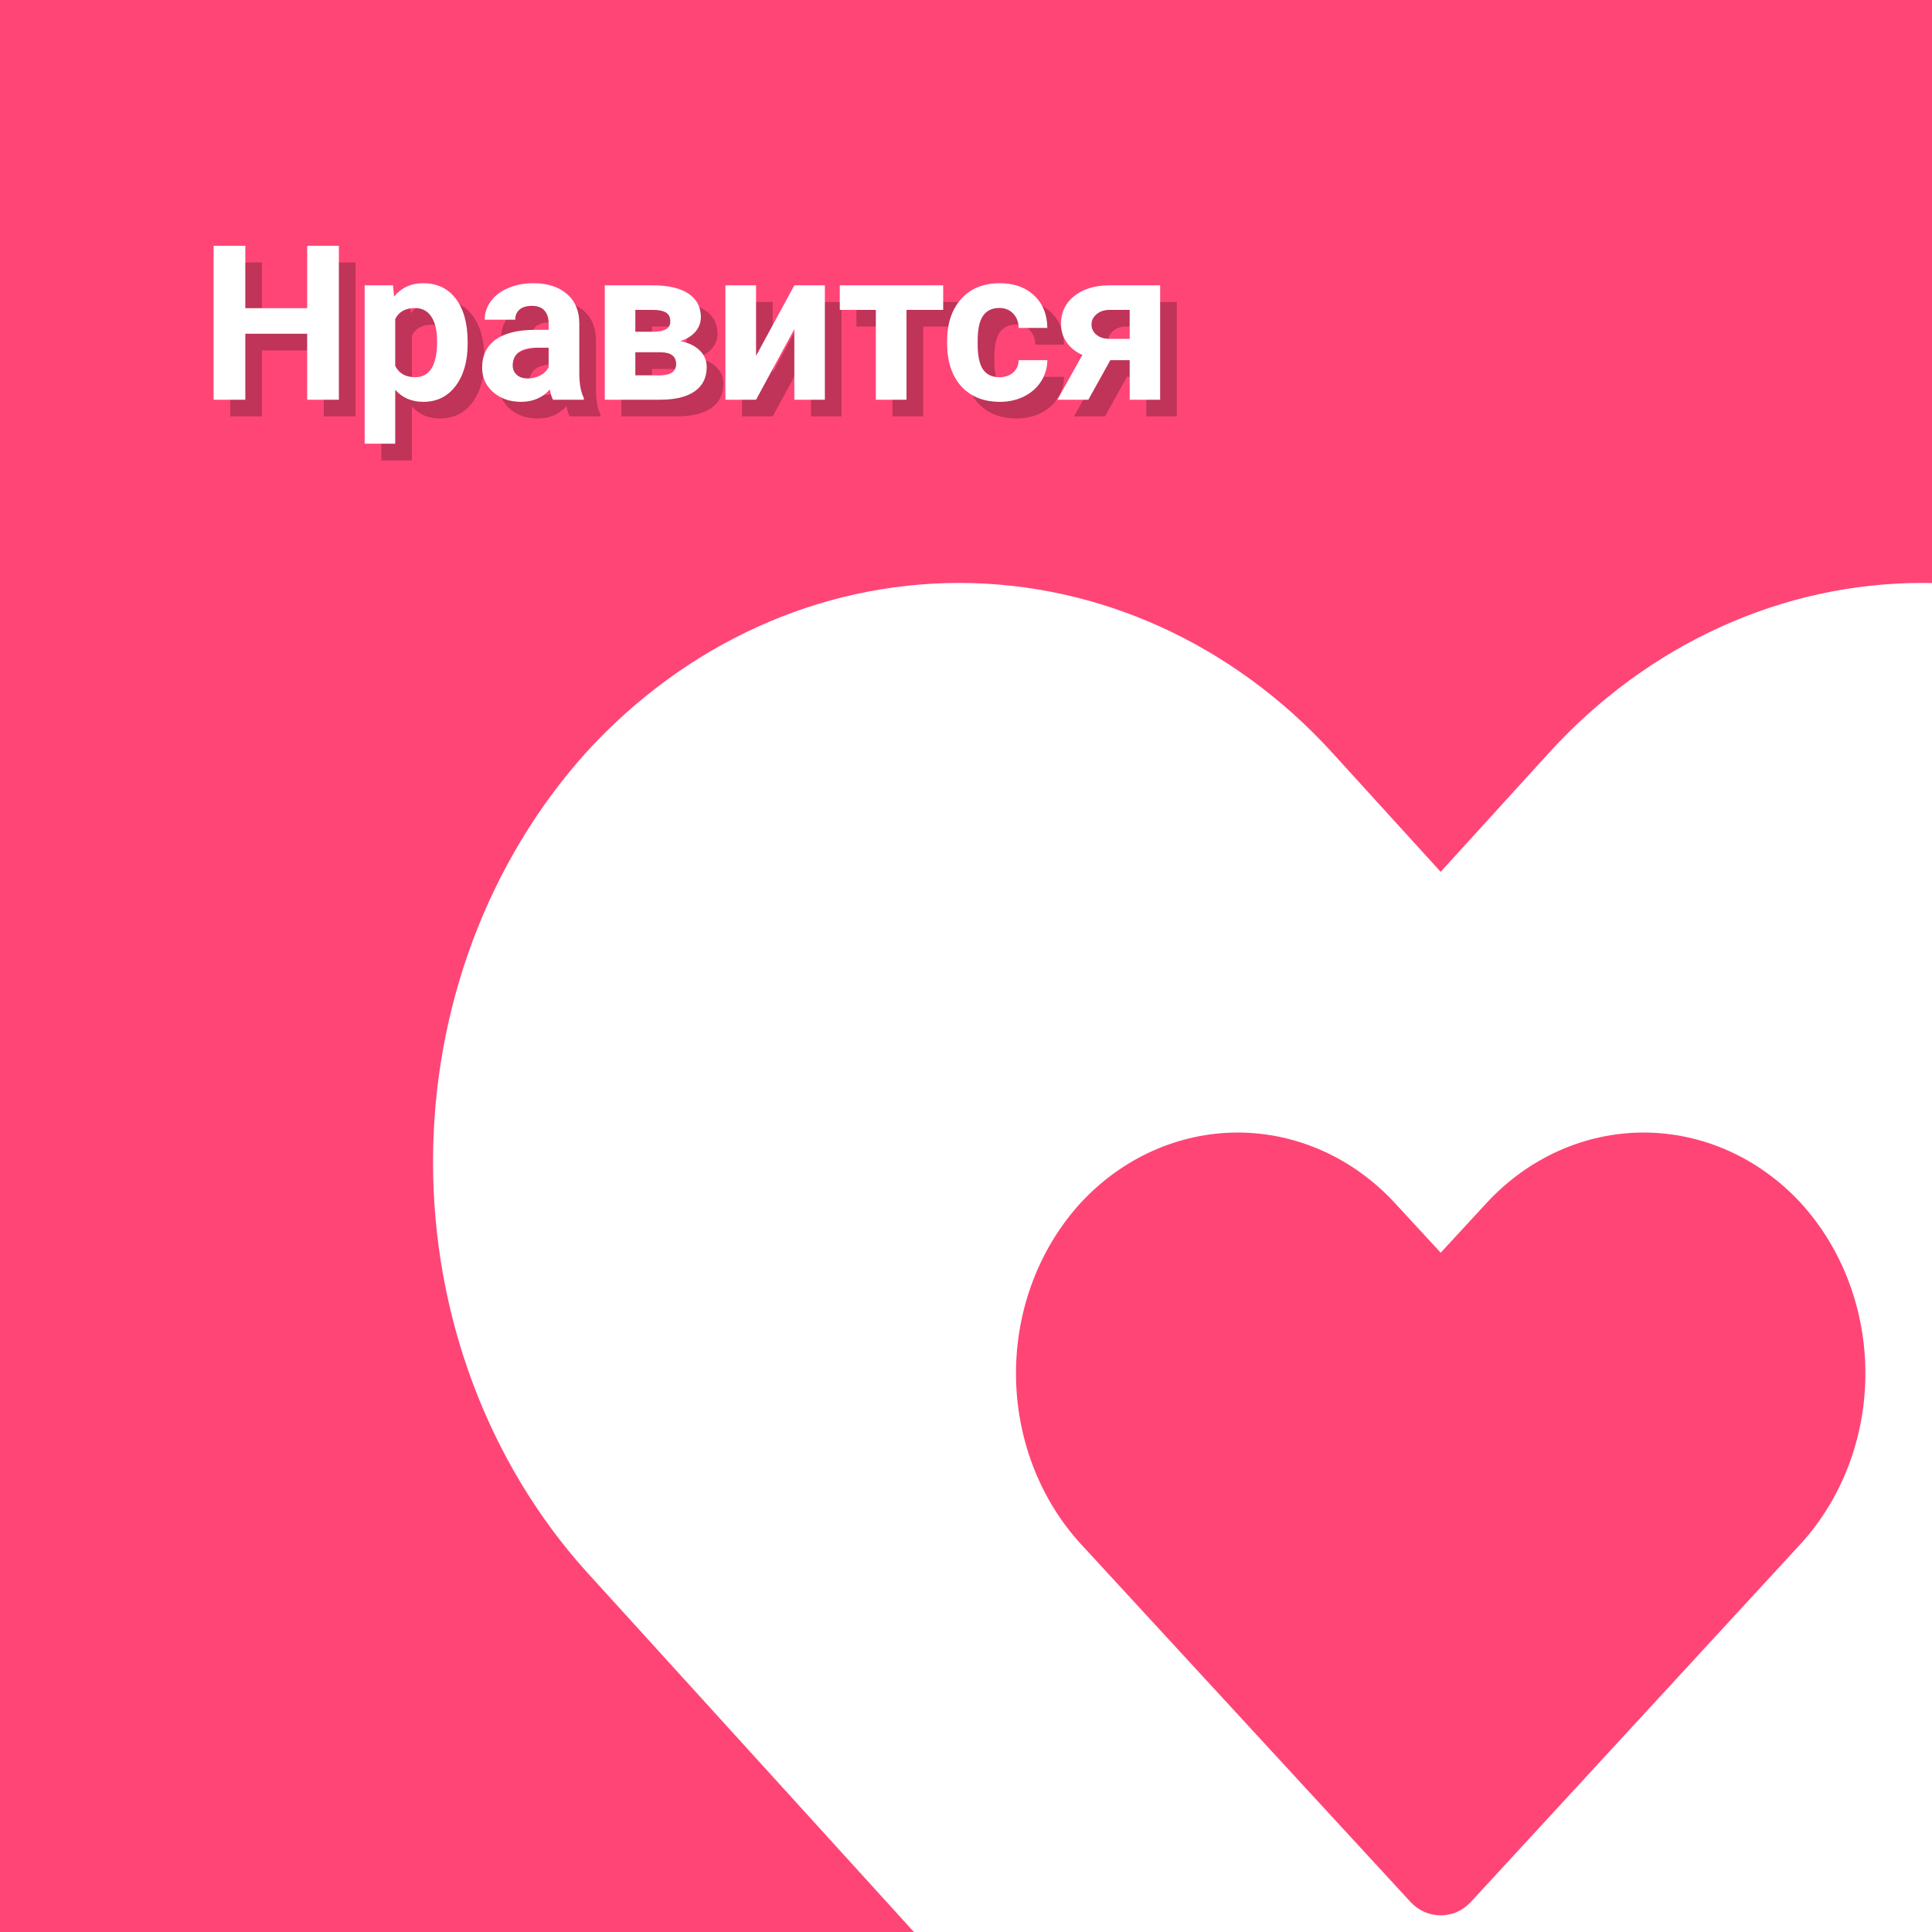
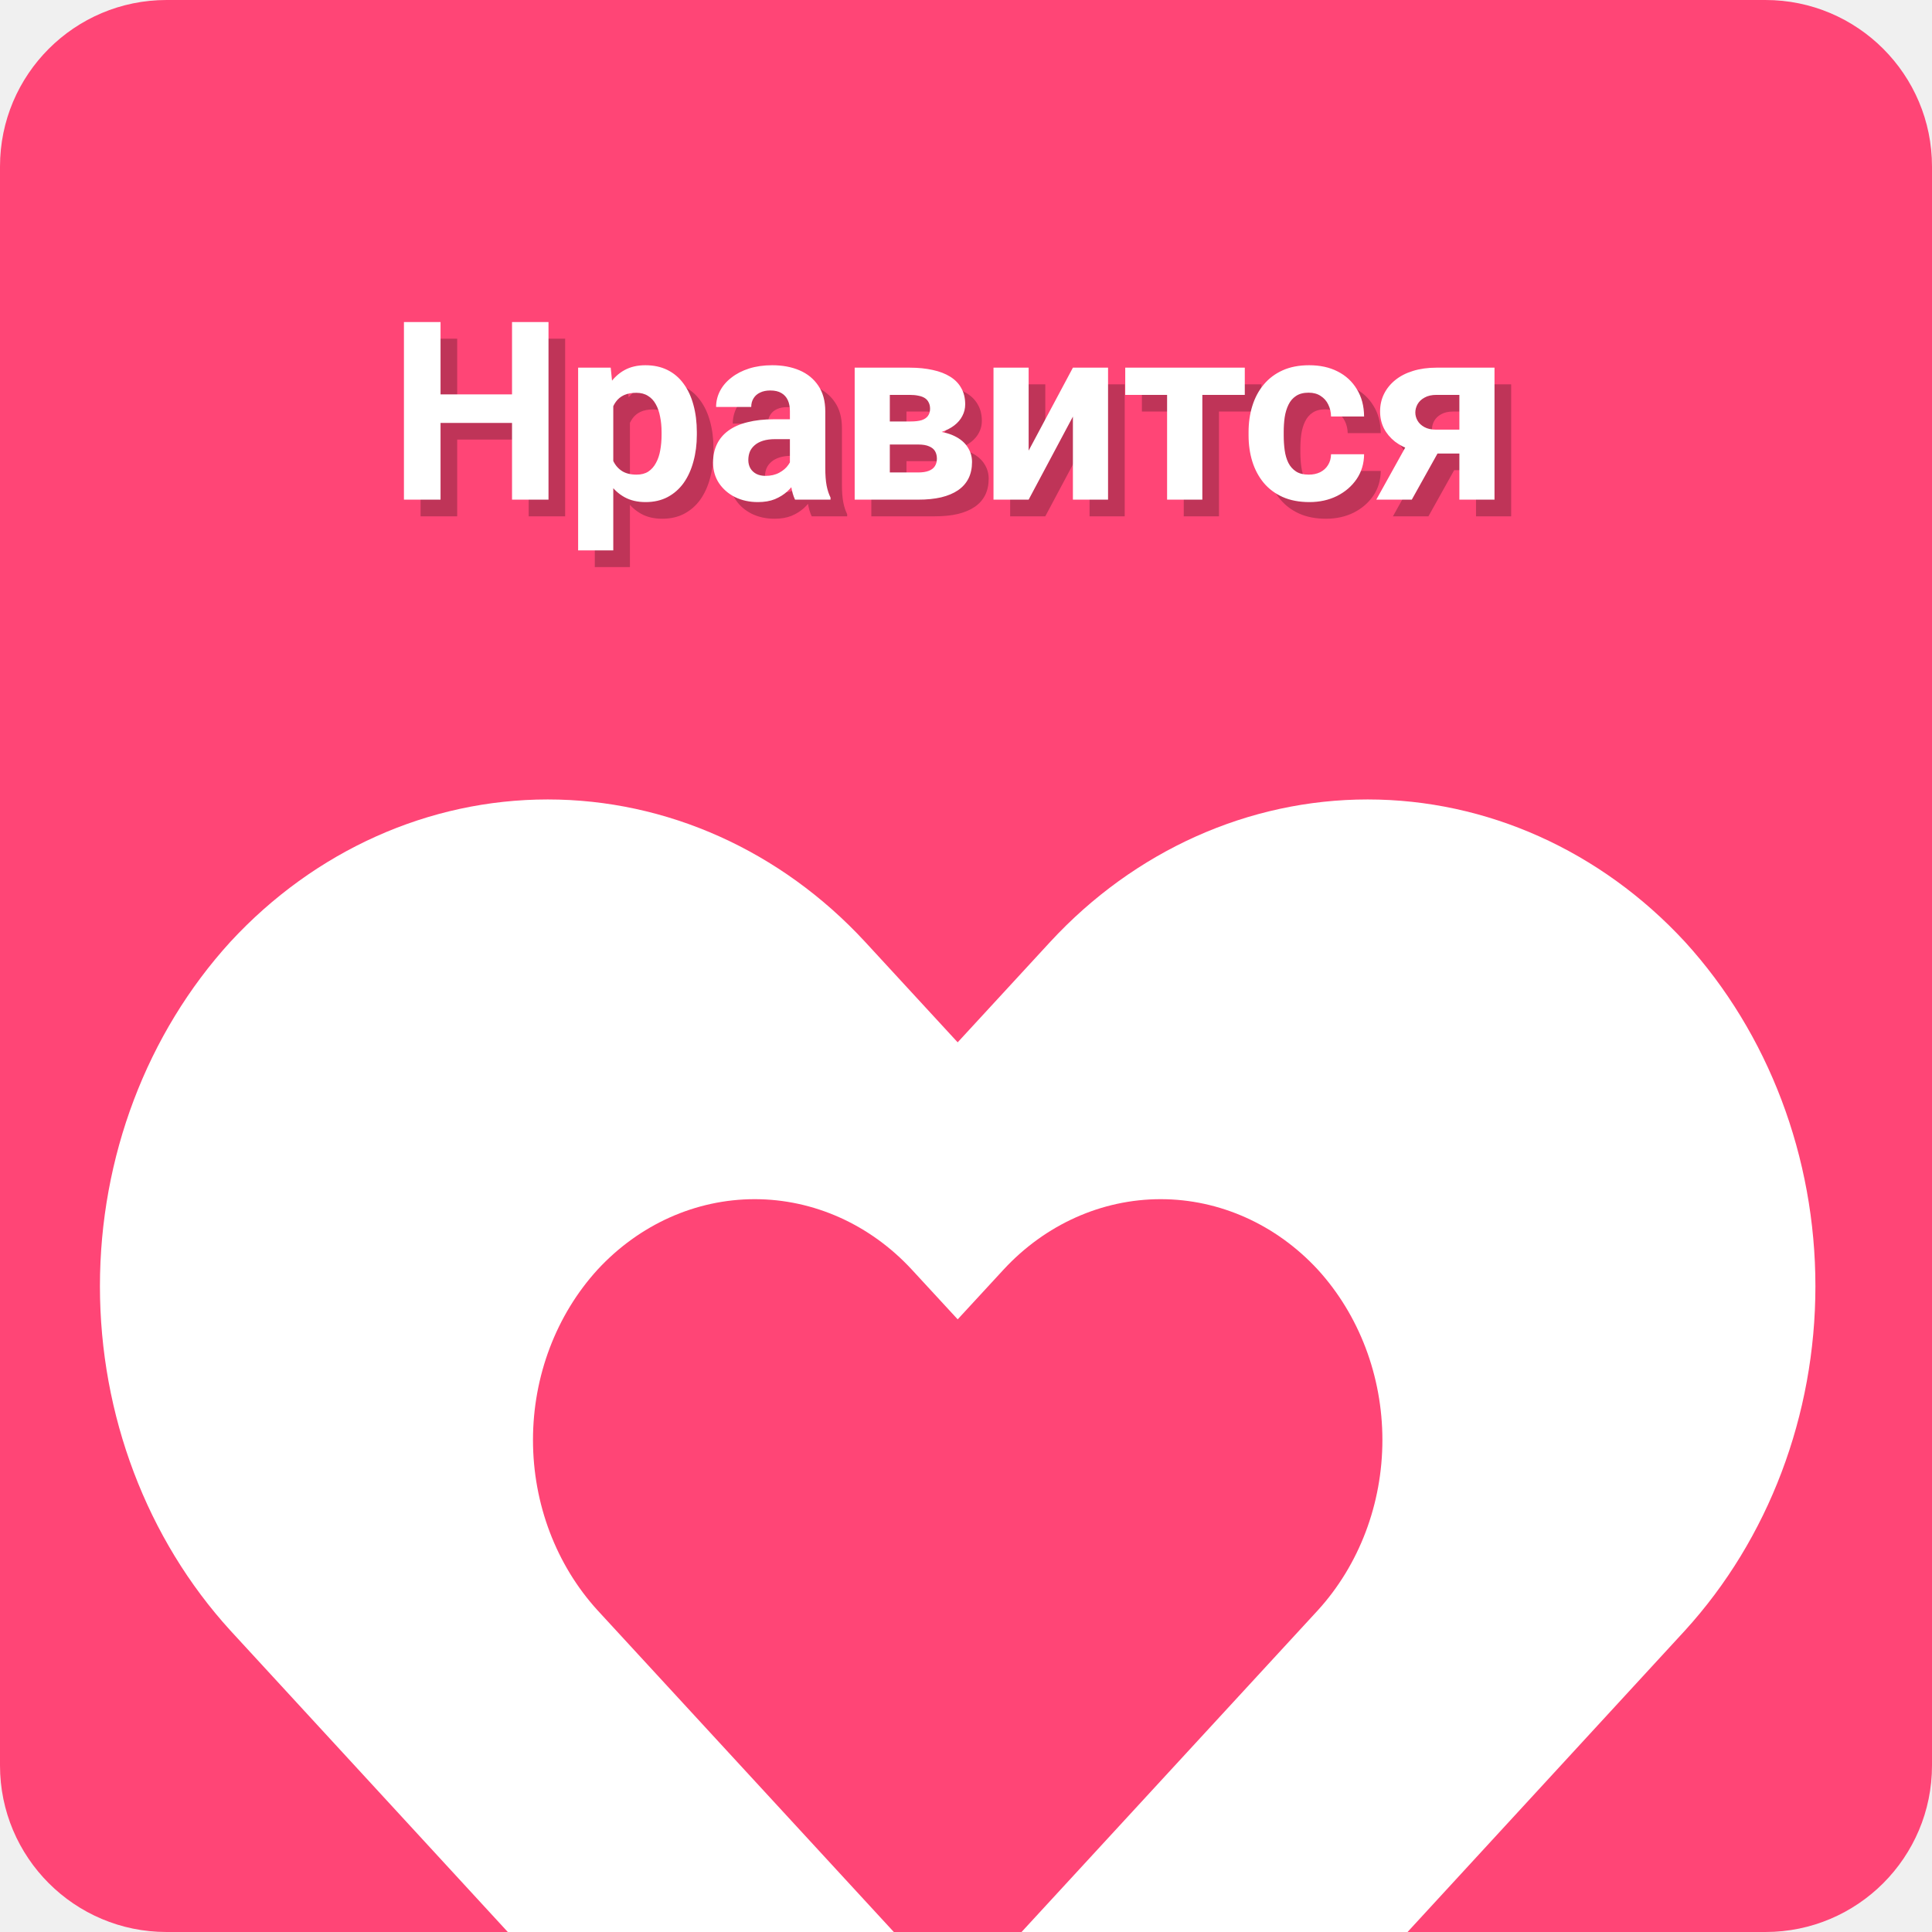
- <svg xmlns="http://www.w3.org/2000/svg" width="116" height="116" viewBox="0 0 116 116" fill="none" version="1.1" id="svg19">
-   <g id="g12" clip-path="url(#clip0)">
-     <rect width="116" height="116" fill="#FF4576" id="rect2" />
-     <path d="m 86.5,148 c -0.796,0.005 -1.585,-0.163 -2.322,-0.494 -0.737,-0.33 -1.407,-0.818 -1.973,-1.434 L 35.203,94.357 C 29.307,87.81 26,78.972 26,69.762 c 0,-9.21 3.307,-18.048 9.203,-24.595 5.942,-6.511 13.991,-10.167 22.382,-10.167 8.391,0 16.44,3.656 22.382,10.167 l 6.533,7.179 6.533,-7.179 c 5.942,-6.511 13.991,-10.167 22.382,-10.167 8.391,0 16.44,3.656 22.382,10.167 5.896,6.546 9.203,15.385 9.203,24.595 0,9.21 -3.307,18.048 -9.203,24.595 L 90.795,146.072 c -0.565,0.616 -1.236,1.104 -1.973,1.434 -0.737,0.331 -1.526,0.499 -2.322,0.494 z" fill="#ffffff" id="path4" />
-     <path d="m 86.501,115 c -0.336,0.002 -0.668,-0.068 -0.979,-0.205 -0.311,-0.138 -0.593,-0.341 -0.831,-0.597 L 64.88,92.688 c -2.485,-2.723 -3.879,-6.399 -3.879,-10.23 0,-3.831 1.394,-7.507 3.879,-10.23 C 67.384,69.521 70.777,68 74.314,68 c 3.537,0 6.929,1.521 9.434,4.229 l 2.754,2.986 2.754,-2.986 C 91.759,69.521 95.151,68 98.688,68 c 3.537,0 6.93,1.521 9.434,4.229 2.485,2.723 3.879,6.399 3.879,10.23 0,3.831 -1.394,7.507 -3.879,10.23 L 88.311,114.198 c -0.238,0.256 -0.521,0.459 -0.831,0.597 -0.311,0.137 -0.643,0.207 -0.979,0.205 z" fill="#ff4576" id="path6" />
-     <path d="M21.347 25H19.443V21.039H15.729V25H13.825V15.758H15.729V19.503H19.443V15.758H21.347V25ZM29.079 21.629C29.079 22.687 28.837 23.536 28.355 24.175C27.877 24.81 27.229 25.127 26.413 25.127C25.719 25.127 25.158 24.886 24.73 24.403V27.641H22.896V18.132H24.597L24.661 18.805C25.105 18.271 25.685 18.005 26.4 18.005C27.246 18.005 27.904 18.318 28.374 18.944C28.844 19.571 29.079 20.434 29.079 21.534V21.629ZM27.244 21.496C27.244 20.857 27.13 20.364 26.901 20.017C26.677 19.67 26.349 19.497 25.918 19.497C25.342 19.497 24.946 19.717 24.73 20.157V22.969C24.955 23.422 25.355 23.648 25.93 23.648C26.806 23.648 27.244 22.931 27.244 21.496ZM34.201 25C34.117 24.835 34.055 24.63 34.017 24.384C33.573 24.879 32.995 25.127 32.284 25.127C31.611 25.127 31.053 24.932 30.608 24.543C30.168 24.154 29.948 23.663 29.948 23.07C29.948 22.342 30.217 21.784 30.754 21.395C31.296 21.005 32.077 20.808 33.097 20.804H33.941V20.411C33.941 20.093 33.858 19.839 33.693 19.649C33.533 19.459 33.276 19.363 32.925 19.363C32.616 19.363 32.373 19.437 32.195 19.585C32.022 19.734 31.935 19.937 31.935 20.195H30.101C30.101 19.797 30.223 19.429 30.469 19.09C30.714 18.752 31.061 18.487 31.51 18.297C31.958 18.102 32.462 18.005 33.02 18.005C33.867 18.005 34.538 18.219 35.033 18.646C35.532 19.069 35.782 19.666 35.782 20.436V23.413C35.786 24.065 35.877 24.558 36.055 24.892V25H34.201ZM32.684 23.724C32.955 23.724 33.205 23.665 33.433 23.546C33.662 23.424 33.831 23.261 33.941 23.058V21.877H33.255C32.337 21.877 31.848 22.194 31.789 22.829L31.783 22.937C31.783 23.166 31.863 23.354 32.024 23.502C32.185 23.65 32.405 23.724 32.684 23.724ZM37.312 25V18.132H40.181C41.116 18.132 41.833 18.297 42.333 18.627C42.832 18.957 43.081 19.431 43.081 20.049C43.081 20.366 42.976 20.652 42.764 20.906C42.557 21.155 42.252 21.348 41.85 21.483C42.341 21.576 42.726 21.761 43.005 22.036C43.289 22.306 43.431 22.641 43.431 23.039C43.431 23.678 43.19 24.164 42.707 24.498C42.229 24.833 41.533 25 40.619 25H37.312ZM39.146 22.15V23.534H40.625C41.273 23.534 41.596 23.307 41.596 22.855C41.596 22.393 41.287 22.158 40.669 22.15H39.146ZM39.146 20.919H40.282C40.925 20.91 41.247 20.703 41.247 20.296C41.247 20.047 41.158 19.869 40.98 19.763C40.807 19.657 40.54 19.605 40.181 19.605H39.146V20.919ZM48.693 18.132H50.527V25H48.693V20.76L46.395 25H44.554V18.132H46.395V22.366L48.693 18.132ZM57.63 19.605H55.428V25H53.587V19.605H51.422V18.132H57.63V19.605ZM61.007 23.648C61.346 23.648 61.621 23.555 61.833 23.369C62.044 23.183 62.154 22.935 62.163 22.626H63.883C63.879 23.091 63.752 23.519 63.502 23.908C63.252 24.293 62.91 24.594 62.474 24.81C62.042 25.021 61.564 25.127 61.039 25.127C60.057 25.127 59.283 24.816 58.716 24.194C58.149 23.567 57.865 22.704 57.865 21.604V21.483C57.865 20.425 58.147 19.581 58.709 18.951C59.272 18.32 60.045 18.005 61.026 18.005C61.885 18.005 62.573 18.25 63.089 18.741C63.61 19.228 63.874 19.877 63.883 20.69H62.163C62.154 20.334 62.044 20.047 61.833 19.827C61.621 19.602 61.342 19.49 60.995 19.49C60.567 19.49 60.243 19.647 60.023 19.96C59.808 20.269 59.7 20.773 59.7 21.471V21.661C59.7 22.368 59.808 22.876 60.023 23.185C60.239 23.494 60.567 23.648 61.007 23.648ZM70.656 18.132V25H68.828V22.626H67.666L66.346 25H64.486L65.984 22.315C65.573 22.125 65.256 21.866 65.032 21.541C64.812 21.215 64.702 20.844 64.702 20.43C64.702 19.765 64.958 19.221 65.47 18.798C65.986 18.371 66.676 18.149 67.539 18.132H70.656ZM67.571 21.344H68.828V19.605H67.634C67.308 19.605 67.044 19.691 66.841 19.865C66.638 20.034 66.536 20.241 66.536 20.487C66.536 20.732 66.633 20.935 66.828 21.096C67.023 21.257 67.27 21.34 67.571 21.344Z" fill="black" fill-opacity="0.25" id="path8" />
-     <path d="M20.347 24H18.443V20.039H14.729V24H12.825V14.758H14.729V18.503H18.443V14.758H20.347V24ZM28.079 20.629C28.079 21.687 27.837 22.536 27.355 23.175C26.877 23.81 26.229 24.127 25.413 24.127C24.719 24.127 24.158 23.886 23.73 23.403V26.641H21.896V17.132H23.597L23.661 17.805C24.105 17.271 24.685 17.005 25.4 17.005C26.246 17.005 26.904 17.318 27.374 17.944C27.844 18.571 28.079 19.434 28.079 20.534V20.629ZM26.244 20.496C26.244 19.857 26.13 19.364 25.901 19.017C25.677 18.67 25.349 18.497 24.918 18.497C24.342 18.497 23.946 18.717 23.73 19.157V21.969C23.955 22.422 24.355 22.648 24.93 22.648C25.806 22.648 26.244 21.931 26.244 20.496ZM33.201 24C33.117 23.835 33.055 23.63 33.017 23.384C32.573 23.879 31.995 24.127 31.284 24.127C30.611 24.127 30.053 23.932 29.608 23.543C29.168 23.154 28.948 22.663 28.948 22.07C28.948 21.342 29.217 20.784 29.754 20.395C30.296 20.005 31.077 19.808 32.097 19.804H32.941V19.411C32.941 19.093 32.858 18.839 32.693 18.649C32.533 18.459 32.276 18.363 31.925 18.363C31.616 18.363 31.373 18.437 31.195 18.585C31.022 18.734 30.935 18.937 30.935 19.195H29.101C29.101 18.797 29.223 18.429 29.469 18.09C29.714 17.752 30.061 17.487 30.51 17.297C30.958 17.102 31.462 17.005 32.02 17.005C32.867 17.005 33.538 17.219 34.033 17.646C34.532 18.069 34.782 18.666 34.782 19.436V22.413C34.786 23.065 34.877 23.558 35.055 23.892V24H33.201ZM31.684 22.724C31.955 22.724 32.205 22.665 32.433 22.546C32.662 22.424 32.831 22.261 32.941 22.058V20.877H32.255C31.337 20.877 30.848 21.194 30.789 21.829L30.783 21.937C30.783 22.166 30.863 22.354 31.024 22.502C31.185 22.65 31.405 22.724 31.684 22.724ZM36.312 24V17.132H39.181C40.116 17.132 40.833 17.297 41.333 17.627C41.832 17.957 42.081 18.431 42.081 19.049C42.081 19.366 41.976 19.652 41.764 19.906C41.557 20.155 41.252 20.348 40.85 20.483C41.341 20.576 41.726 20.761 42.005 21.036C42.289 21.306 42.431 21.641 42.431 22.039C42.431 22.678 42.19 23.164 41.707 23.498C41.229 23.833 40.533 24 39.619 24H36.312ZM38.146 21.15V22.534H39.625C40.273 22.534 40.596 22.307 40.596 21.855C40.596 21.393 40.287 21.158 39.669 21.15H38.146ZM38.146 19.919H39.282C39.925 19.91 40.247 19.703 40.247 19.296C40.247 19.047 40.158 18.869 39.98 18.763C39.807 18.657 39.54 18.605 39.181 18.605H38.146V19.919ZM47.693 17.132H49.527V24H47.693V19.76L45.395 24H43.554V17.132H45.395V21.366L47.693 17.132ZM56.63 18.605H54.428V24H52.587V18.605H50.422V17.132H56.63V18.605ZM60.007 22.648C60.346 22.648 60.621 22.555 60.833 22.369C61.044 22.183 61.154 21.935 61.163 21.626H62.883C62.879 22.091 62.752 22.519 62.502 22.908C62.252 23.293 61.91 23.594 61.474 23.81C61.042 24.021 60.564 24.127 60.039 24.127C59.057 24.127 58.283 23.816 57.716 23.194C57.149 22.567 56.865 21.704 56.865 20.604V20.483C56.865 19.425 57.147 18.581 57.709 17.951C58.272 17.32 59.045 17.005 60.026 17.005C60.885 17.005 61.573 17.25 62.089 17.741C62.61 18.228 62.874 18.877 62.883 19.69H61.163C61.154 19.334 61.044 19.047 60.833 18.827C60.621 18.602 60.342 18.49 59.995 18.49C59.567 18.49 59.243 18.647 59.023 18.96C58.808 19.269 58.7 19.773 58.7 20.471V20.661C58.7 21.368 58.808 21.876 59.023 22.185C59.239 22.494 59.567 22.648 60.007 22.648ZM69.656 17.132V24H67.828V21.626H66.666L65.346 24H63.486L64.984 21.315C64.573 21.125 64.256 20.866 64.032 20.541C63.812 20.215 63.702 19.844 63.702 19.43C63.702 18.765 63.958 18.221 64.47 17.798C64.986 17.371 65.676 17.149 66.539 17.132H69.656ZM66.571 20.344H67.828V18.605H66.634C66.308 18.605 66.044 18.691 65.841 18.865C65.638 19.034 65.536 19.241 65.536 19.487C65.536 19.732 65.633 19.935 65.828 20.096C66.023 20.257 66.27 20.34 66.571 20.344Z" fill="white" id="path10" />
+ <svg xmlns="http://www.w3.org/2000/svg" width="116" height="116" viewBox="0 0 116 116" fill="none">
+   <g clip-path="url(#clip0_1991_1701)">
+     <rect width="116" height="116" fill="#FF4576" />
+     <path d="M57.5 143C56.822 143.004 56.151 142.863 55.523 142.585C54.896 142.307 54.325 141.897 53.844 141.379L13.834 97.901C8.815 92.398 6 84.968 6 77.225C6 69.481 8.815 62.051 13.834 56.547C18.892 51.074 25.743 48 32.886 48C40.029 48 46.881 51.074 51.939 56.547L57.5 62.583L63.061 56.547C68.119 51.074 74.971 48 82.114 48C89.257 48 96.108 51.074 101.166 56.547C106.185 62.051 109 69.481 109 77.225C109 84.968 106.185 92.398 101.166 97.901L61.156 141.379C60.675 141.897 60.104 142.307 59.477 142.585C58.849 142.863 58.178 143.004 57.5 143Z" fill="white" />
+     <path d="M57.501 119C57.165 119.002 56.833 118.932 56.522 118.795C56.212 118.657 55.929 118.454 55.691 118.198L35.88 96.688C33.395 93.965 32.001 90.289 32.001 86.458C32.001 82.628 33.395 78.952 35.88 76.229C38.384 73.521 41.777 72 45.314 72C48.85 72 52.243 73.521 54.747 76.229L57.501 79.215L60.255 76.229C62.759 73.521 66.151 72 69.688 72C73.225 72 76.618 73.521 79.122 76.229C81.607 78.952 83.001 82.628 83.001 86.458C83.001 90.289 81.607 93.965 79.122 96.688L59.311 118.198C59.073 118.454 58.791 118.657 58.48 118.795C58.169 118.932 57.837 119.002 57.501 119Z" fill="#FF4576" />
+     <path d="M32.365 24.679V26.393H26.799V24.679H32.365ZM27.451 20.336V31H25.253V20.336H27.451ZM33.933 20.336V31H31.743V20.336H33.933ZM37.822 24.599V34.047H35.712V23.075H37.668L37.822 24.599ZM42.839 26.95V27.104C42.839 27.68 42.77 28.214 42.634 28.707C42.502 29.201 42.307 29.63 42.048 29.997C41.789 30.358 41.467 30.641 41.081 30.846C40.7 31.046 40.261 31.146 39.763 31.146C39.279 31.146 38.859 31.049 38.503 30.854C38.147 30.658 37.846 30.385 37.602 30.033C37.363 29.677 37.17 29.264 37.023 28.795C36.877 28.327 36.765 27.824 36.687 27.287V26.884C36.765 26.308 36.877 25.78 37.023 25.302C37.17 24.818 37.363 24.401 37.602 24.049C37.846 23.693 38.144 23.417 38.496 23.222C38.852 23.026 39.27 22.929 39.748 22.929C40.251 22.929 40.693 23.024 41.074 23.214C41.459 23.405 41.782 23.678 42.041 24.035C42.304 24.391 42.502 24.816 42.634 25.309C42.77 25.802 42.839 26.349 42.839 26.95ZM40.722 27.104V26.95C40.722 26.613 40.693 26.303 40.634 26.02C40.581 25.731 40.493 25.48 40.371 25.265C40.253 25.05 40.097 24.884 39.902 24.767C39.711 24.645 39.48 24.584 39.206 24.584C38.918 24.584 38.671 24.63 38.466 24.723C38.266 24.816 38.102 24.95 37.976 25.126C37.849 25.302 37.753 25.512 37.69 25.756C37.627 26 37.587 26.276 37.573 26.584V27.602C37.597 27.963 37.666 28.288 37.778 28.576C37.89 28.859 38.063 29.084 38.298 29.25C38.532 29.416 38.84 29.498 39.221 29.498C39.499 29.498 39.733 29.438 39.924 29.315C40.114 29.189 40.268 29.015 40.385 28.795C40.507 28.576 40.593 28.322 40.642 28.034C40.695 27.746 40.722 27.436 40.722 27.104ZM48.427 29.213V25.683C48.427 25.429 48.386 25.211 48.303 25.031C48.22 24.845 48.09 24.701 47.915 24.599C47.744 24.496 47.522 24.445 47.248 24.445C47.014 24.445 46.811 24.486 46.64 24.569C46.469 24.648 46.337 24.762 46.245 24.914C46.152 25.06 46.105 25.233 46.105 25.434H43.996C43.996 25.097 44.074 24.777 44.23 24.474C44.387 24.171 44.614 23.905 44.912 23.676C45.209 23.441 45.563 23.258 45.974 23.127C46.389 22.995 46.852 22.929 47.365 22.929C47.98 22.929 48.527 23.031 49.006 23.236C49.484 23.441 49.86 23.749 50.134 24.159C50.412 24.569 50.551 25.082 50.551 25.697V29.088C50.551 29.523 50.578 29.879 50.632 30.158C50.685 30.431 50.764 30.67 50.866 30.875V31H48.735C48.632 30.785 48.554 30.517 48.501 30.194C48.452 29.867 48.427 29.54 48.427 29.213ZM48.706 26.173L48.72 27.367H47.541C47.263 27.367 47.021 27.399 46.816 27.462C46.611 27.526 46.442 27.616 46.31 27.733C46.179 27.846 46.081 27.977 46.018 28.129C45.959 28.28 45.93 28.446 45.93 28.627C45.93 28.808 45.971 28.971 46.054 29.118C46.137 29.259 46.257 29.372 46.413 29.455C46.569 29.533 46.752 29.572 46.962 29.572C47.28 29.572 47.556 29.508 47.79 29.381C48.024 29.254 48.205 29.098 48.332 28.913C48.464 28.727 48.532 28.551 48.537 28.385L49.094 29.279C49.016 29.479 48.908 29.686 48.772 29.901C48.64 30.116 48.471 30.319 48.266 30.509C48.061 30.695 47.815 30.849 47.526 30.971C47.238 31.088 46.897 31.146 46.501 31.146C45.998 31.146 45.541 31.046 45.131 30.846C44.726 30.641 44.404 30.36 44.165 30.004C43.93 29.643 43.813 29.232 43.813 28.773C43.813 28.358 43.891 27.99 44.047 27.668C44.204 27.345 44.433 27.074 44.736 26.855C45.044 26.63 45.427 26.461 45.886 26.349C46.345 26.232 46.877 26.173 47.482 26.173H48.706ZM56.125 27.689H53.642L53.627 26.305H55.678C55.952 26.305 56.174 26.278 56.345 26.225C56.516 26.166 56.64 26.081 56.718 25.968C56.801 25.851 56.843 25.709 56.843 25.544C56.843 25.397 56.816 25.273 56.762 25.17C56.713 25.062 56.638 24.975 56.535 24.906C56.433 24.838 56.303 24.789 56.147 24.76C55.996 24.726 55.817 24.709 55.612 24.709H54.426V31H52.316V23.075H55.612C56.13 23.075 56.594 23.122 57.004 23.214C57.414 23.302 57.763 23.436 58.051 23.617C58.344 23.798 58.566 24.027 58.718 24.306C58.874 24.579 58.952 24.904 58.952 25.28C58.952 25.524 58.896 25.753 58.784 25.968C58.676 26.183 58.515 26.373 58.3 26.54C58.085 26.706 57.819 26.842 57.502 26.95C57.19 27.052 56.828 27.116 56.418 27.14L56.125 27.689ZM56.125 31H53.122L53.847 29.367H56.125C56.384 29.367 56.596 29.335 56.762 29.271C56.928 29.208 57.05 29.115 57.128 28.993C57.211 28.866 57.253 28.715 57.253 28.539C57.253 28.368 57.216 28.219 57.143 28.092C57.07 27.965 56.95 27.868 56.784 27.799C56.623 27.726 56.403 27.689 56.125 27.689H54.155L54.169 26.305H56.411L56.923 26.862C57.48 26.896 57.939 27.001 58.3 27.177C58.662 27.352 58.928 27.577 59.099 27.851C59.274 28.119 59.362 28.415 59.362 28.737C59.362 29.113 59.291 29.442 59.15 29.726C59.008 30.009 58.798 30.246 58.52 30.436C58.247 30.622 57.91 30.763 57.509 30.861C57.109 30.954 56.648 31 56.125 31ZM62.761 28.056L65.419 23.075H67.529V31H65.419V26.012L62.761 31H60.651V23.075H62.761V28.056ZM73.19 23.075V31H71.074V23.075H73.19ZM75.739 23.075V24.709H68.561V23.075H75.739ZM79.577 29.498C79.836 29.498 80.065 29.45 80.266 29.352C80.466 29.25 80.622 29.108 80.734 28.927C80.852 28.742 80.913 28.524 80.918 28.275H82.902C82.897 28.832 82.749 29.328 82.456 29.762C82.163 30.192 81.769 30.531 81.276 30.78C80.783 31.024 80.231 31.146 79.621 31.146C79.006 31.146 78.469 31.044 78.01 30.839C77.556 30.634 77.177 30.351 76.874 29.989C76.572 29.623 76.345 29.198 76.193 28.715C76.042 28.227 75.966 27.704 75.966 27.148V26.935C75.966 26.373 76.042 25.851 76.193 25.368C76.345 24.879 76.572 24.455 76.874 24.093C77.177 23.727 77.556 23.441 78.01 23.236C78.464 23.031 78.996 22.929 79.606 22.929C80.256 22.929 80.825 23.053 81.313 23.302C81.806 23.551 82.192 23.908 82.47 24.372C82.753 24.831 82.897 25.375 82.902 26.005H80.918C80.913 25.741 80.856 25.502 80.749 25.287C80.647 25.072 80.495 24.901 80.295 24.774C80.1 24.643 79.858 24.577 79.57 24.577C79.262 24.577 79.011 24.643 78.815 24.774C78.62 24.901 78.469 25.077 78.361 25.302C78.254 25.521 78.178 25.773 78.134 26.056C78.095 26.334 78.076 26.627 78.076 26.935V27.148C78.076 27.455 78.095 27.75 78.134 28.034C78.173 28.317 78.247 28.568 78.354 28.788C78.466 29.008 78.62 29.181 78.815 29.308C79.011 29.435 79.265 29.498 79.577 29.498ZM85.832 27.045H87.971L85.766 31H83.635L85.832 27.045ZM87.253 23.075H90.732V31H88.623V24.709H87.253C86.965 24.709 86.726 24.762 86.535 24.87C86.345 24.972 86.203 25.106 86.11 25.273C86.022 25.434 85.978 25.6 85.978 25.77C85.978 25.936 86.022 26.098 86.11 26.254C86.198 26.41 86.335 26.54 86.52 26.642C86.706 26.745 86.938 26.796 87.216 26.796H89.406V28.231H87.216C86.694 28.231 86.225 28.168 85.81 28.041C85.4 27.914 85.048 27.738 84.755 27.514C84.467 27.284 84.245 27.018 84.089 26.715C83.938 26.408 83.862 26.071 83.862 25.705C83.862 25.324 83.94 24.975 84.096 24.657C84.252 24.34 84.477 24.061 84.77 23.822C85.063 23.583 85.417 23.4 85.832 23.273C86.252 23.141 86.726 23.075 87.253 23.075Z" fill="black" fill-opacity="0.25" />
+     <path d="M31.365 23.679V25.393H25.799V23.679H31.365ZM26.451 19.336V30H24.253V19.336H26.451ZM32.933 19.336V30H30.743V19.336H32.933ZM36.822 23.599V33.047H34.712V22.075H36.668L36.822 23.599ZM41.839 25.95V26.104C41.839 26.68 41.77 27.214 41.634 27.707C41.502 28.201 41.307 28.63 41.048 28.997C40.789 29.358 40.467 29.641 40.081 29.846C39.7 30.046 39.261 30.146 38.763 30.146C38.279 30.146 37.859 30.049 37.503 29.854C37.147 29.658 36.846 29.385 36.602 29.033C36.363 28.677 36.17 28.264 36.023 27.795C35.877 27.327 35.765 26.824 35.687 26.287V25.884C35.765 25.308 35.877 24.78 36.023 24.302C36.17 23.818 36.363 23.401 36.602 23.049C36.846 22.693 37.144 22.417 37.496 22.222C37.852 22.026 38.27 21.929 38.748 21.929C39.251 21.929 39.693 22.024 40.074 22.214C40.459 22.405 40.782 22.678 41.041 23.035C41.304 23.391 41.502 23.816 41.634 24.309C41.77 24.802 41.839 25.349 41.839 25.95ZM39.722 26.104V25.95C39.722 25.613 39.693 25.303 39.634 25.02C39.581 24.731 39.493 24.48 39.371 24.265C39.253 24.05 39.097 23.884 38.902 23.767C38.711 23.645 38.48 23.584 38.206 23.584C37.918 23.584 37.671 23.63 37.466 23.723C37.266 23.816 37.102 23.95 36.976 24.126C36.849 24.302 36.753 24.512 36.69 24.756C36.627 25 36.587 25.276 36.573 25.584V26.602C36.597 26.963 36.666 27.288 36.778 27.576C36.89 27.859 37.063 28.084 37.298 28.25C37.532 28.416 37.84 28.498 38.221 28.498C38.499 28.498 38.733 28.438 38.924 28.315C39.114 28.189 39.268 28.015 39.385 27.795C39.507 27.576 39.593 27.322 39.642 27.034C39.695 26.746 39.722 26.436 39.722 26.104ZM47.427 28.213V24.683C47.427 24.429 47.386 24.211 47.303 24.031C47.22 23.845 47.09 23.701 46.915 23.599C46.744 23.496 46.522 23.445 46.248 23.445C46.014 23.445 45.811 23.486 45.64 23.569C45.469 23.648 45.337 23.762 45.245 23.914C45.152 24.06 45.105 24.233 45.105 24.434H42.996C42.996 24.097 43.074 23.777 43.23 23.474C43.387 23.171 43.614 22.905 43.912 22.676C44.209 22.441 44.563 22.258 44.974 22.127C45.389 21.995 45.852 21.929 46.365 21.929C46.98 21.929 47.527 22.031 48.006 22.236C48.484 22.441 48.86 22.749 49.134 23.159C49.412 23.569 49.551 24.082 49.551 24.697V28.088C49.551 28.523 49.578 28.879 49.632 29.158C49.685 29.431 49.764 29.67 49.866 29.875V30H47.735C47.632 29.785 47.554 29.517 47.501 29.194C47.452 28.867 47.427 28.54 47.427 28.213ZM47.706 25.173L47.72 26.367H46.541C46.263 26.367 46.021 26.399 45.816 26.462C45.611 26.526 45.442 26.616 45.31 26.733C45.179 26.846 45.081 26.977 45.018 27.129C44.959 27.28 44.93 27.446 44.93 27.627C44.93 27.808 44.971 27.971 45.054 28.118C45.137 28.259 45.257 28.372 45.413 28.455C45.569 28.533 45.752 28.572 45.962 28.572C46.28 28.572 46.556 28.508 46.79 28.381C47.024 28.254 47.205 28.098 47.332 27.913C47.464 27.727 47.532 27.551 47.537 27.385L48.094 28.279C48.016 28.479 47.908 28.686 47.772 28.901C47.64 29.116 47.471 29.319 47.266 29.509C47.061 29.695 46.815 29.849 46.526 29.971C46.238 30.088 45.897 30.146 45.501 30.146C44.998 30.146 44.541 30.046 44.131 29.846C43.726 29.641 43.404 29.36 43.165 29.004C42.93 28.643 42.813 28.232 42.813 27.773C42.813 27.358 42.891 26.99 43.047 26.668C43.204 26.345 43.433 26.074 43.736 25.855C44.044 25.63 44.427 25.461 44.886 25.349C45.345 25.232 45.877 25.173 46.482 25.173H47.706ZM55.125 26.689H52.642L52.627 25.305H54.678C54.952 25.305 55.174 25.278 55.345 25.225C55.516 25.166 55.64 25.081 55.718 24.968C55.801 24.851 55.843 24.709 55.843 24.544C55.843 24.397 55.816 24.273 55.762 24.17C55.713 24.062 55.638 23.975 55.535 23.906C55.433 23.838 55.303 23.789 55.147 23.76C54.996 23.726 54.817 23.709 54.612 23.709H53.426V30H51.316V22.075H54.612C55.13 22.075 55.594 22.122 56.004 22.214C56.414 22.302 56.763 22.436 57.051 22.617C57.344 22.798 57.566 23.027 57.718 23.306C57.874 23.579 57.952 23.904 57.952 24.28C57.952 24.524 57.896 24.753 57.784 24.968C57.676 25.183 57.515 25.373 57.3 25.54C57.085 25.706 56.819 25.842 56.502 25.95C56.19 26.052 55.828 26.116 55.418 26.14L55.125 26.689ZM55.125 30H52.122L52.847 28.367H55.125C55.384 28.367 55.596 28.335 55.762 28.271C55.928 28.208 56.05 28.115 56.128 27.993C56.211 27.866 56.253 27.715 56.253 27.539C56.253 27.368 56.216 27.219 56.143 27.092C56.07 26.965 55.95 26.868 55.784 26.799C55.623 26.726 55.403 26.689 55.125 26.689H53.155L53.169 25.305H55.411L55.923 25.862C56.48 25.896 56.939 26.001 57.3 26.177C57.662 26.352 57.928 26.577 58.099 26.851C58.274 27.119 58.362 27.415 58.362 27.737C58.362 28.113 58.291 28.442 58.15 28.726C58.008 29.009 57.798 29.246 57.52 29.436C57.247 29.622 56.91 29.763 56.509 29.861C56.109 29.954 55.648 30 55.125 30ZM61.761 27.056L64.419 22.075H66.529V30H64.419V25.012L61.761 30H59.651V22.075H61.761V27.056ZM72.19 22.075V30H70.074V22.075H72.19ZM74.739 22.075V23.709H67.561V22.075H74.739ZM78.577 28.498C78.836 28.498 79.065 28.45 79.266 28.352C79.466 28.25 79.622 28.108 79.734 27.927C79.852 27.742 79.913 27.524 79.918 27.275H81.902C81.897 27.832 81.749 28.328 81.456 28.762C81.163 29.192 80.769 29.531 80.276 29.78C79.783 30.024 79.231 30.146 78.621 30.146C78.006 30.146 77.469 30.044 77.01 29.839C76.556 29.634 76.177 29.351 75.874 28.989C75.572 28.623 75.345 28.198 75.193 27.715C75.042 27.227 74.966 26.704 74.966 26.148V25.935C74.966 25.373 75.042 24.851 75.193 24.368C75.345 23.879 75.572 23.455 75.874 23.093C76.177 22.727 76.556 22.441 77.01 22.236C77.464 22.031 77.996 21.929 78.606 21.929C79.256 21.929 79.825 22.053 80.313 22.302C80.806 22.551 81.192 22.908 81.47 23.372C81.753 23.831 81.897 24.375 81.902 25.005H79.918C79.913 24.741 79.856 24.502 79.749 24.287C79.647 24.072 79.495 23.901 79.295 23.774C79.1 23.643 78.858 23.577 78.57 23.577C78.262 23.577 78.011 23.643 77.815 23.774C77.62 23.901 77.469 24.077 77.361 24.302C77.254 24.521 77.178 24.773 77.134 25.056C77.095 25.334 77.076 25.627 77.076 25.935V26.148C77.076 26.455 77.095 26.75 77.134 27.034C77.173 27.317 77.247 27.568 77.354 27.788C77.466 28.008 77.62 28.181 77.815 28.308C78.011 28.435 78.265 28.498 78.577 28.498ZM84.832 26.045H86.971L84.766 30H82.635L84.832 26.045ZM86.253 22.075H89.732V30H87.623V23.709H86.253C85.965 23.709 85.726 23.762 85.535 23.87C85.345 23.972 85.203 24.106 85.11 24.273C85.022 24.434 84.978 24.6 84.978 24.77C84.978 24.936 85.022 25.098 85.11 25.254C85.198 25.41 85.335 25.54 85.52 25.642C85.706 25.745 85.938 25.796 86.216 25.796H88.406V27.231H86.216C85.694 27.231 85.225 27.168 84.81 27.041C84.4 26.914 84.048 26.738 83.755 26.514C83.467 26.284 83.245 26.018 83.089 25.715C82.938 25.408 82.862 25.071 82.862 24.705C82.862 24.324 82.94 23.975 83.096 23.657C83.252 23.34 83.477 23.061 83.77 22.822C84.063 22.583 84.417 22.4 84.832 22.273C85.252 22.141 85.726 22.075 86.253 22.075Z" fill="white" />
  </g>
-   <defs id="defs17">
-     <clipPath id="clip0">
-       <rect width="116" height="116" rx="0" fill="white" id="rect14" />
+   <defs>
+     <clipPath id="clip0_1991_1701">
+       <rect width="116" height="116" rx="10" fill="white" />
    </clipPath>
  </defs>
</svg>
